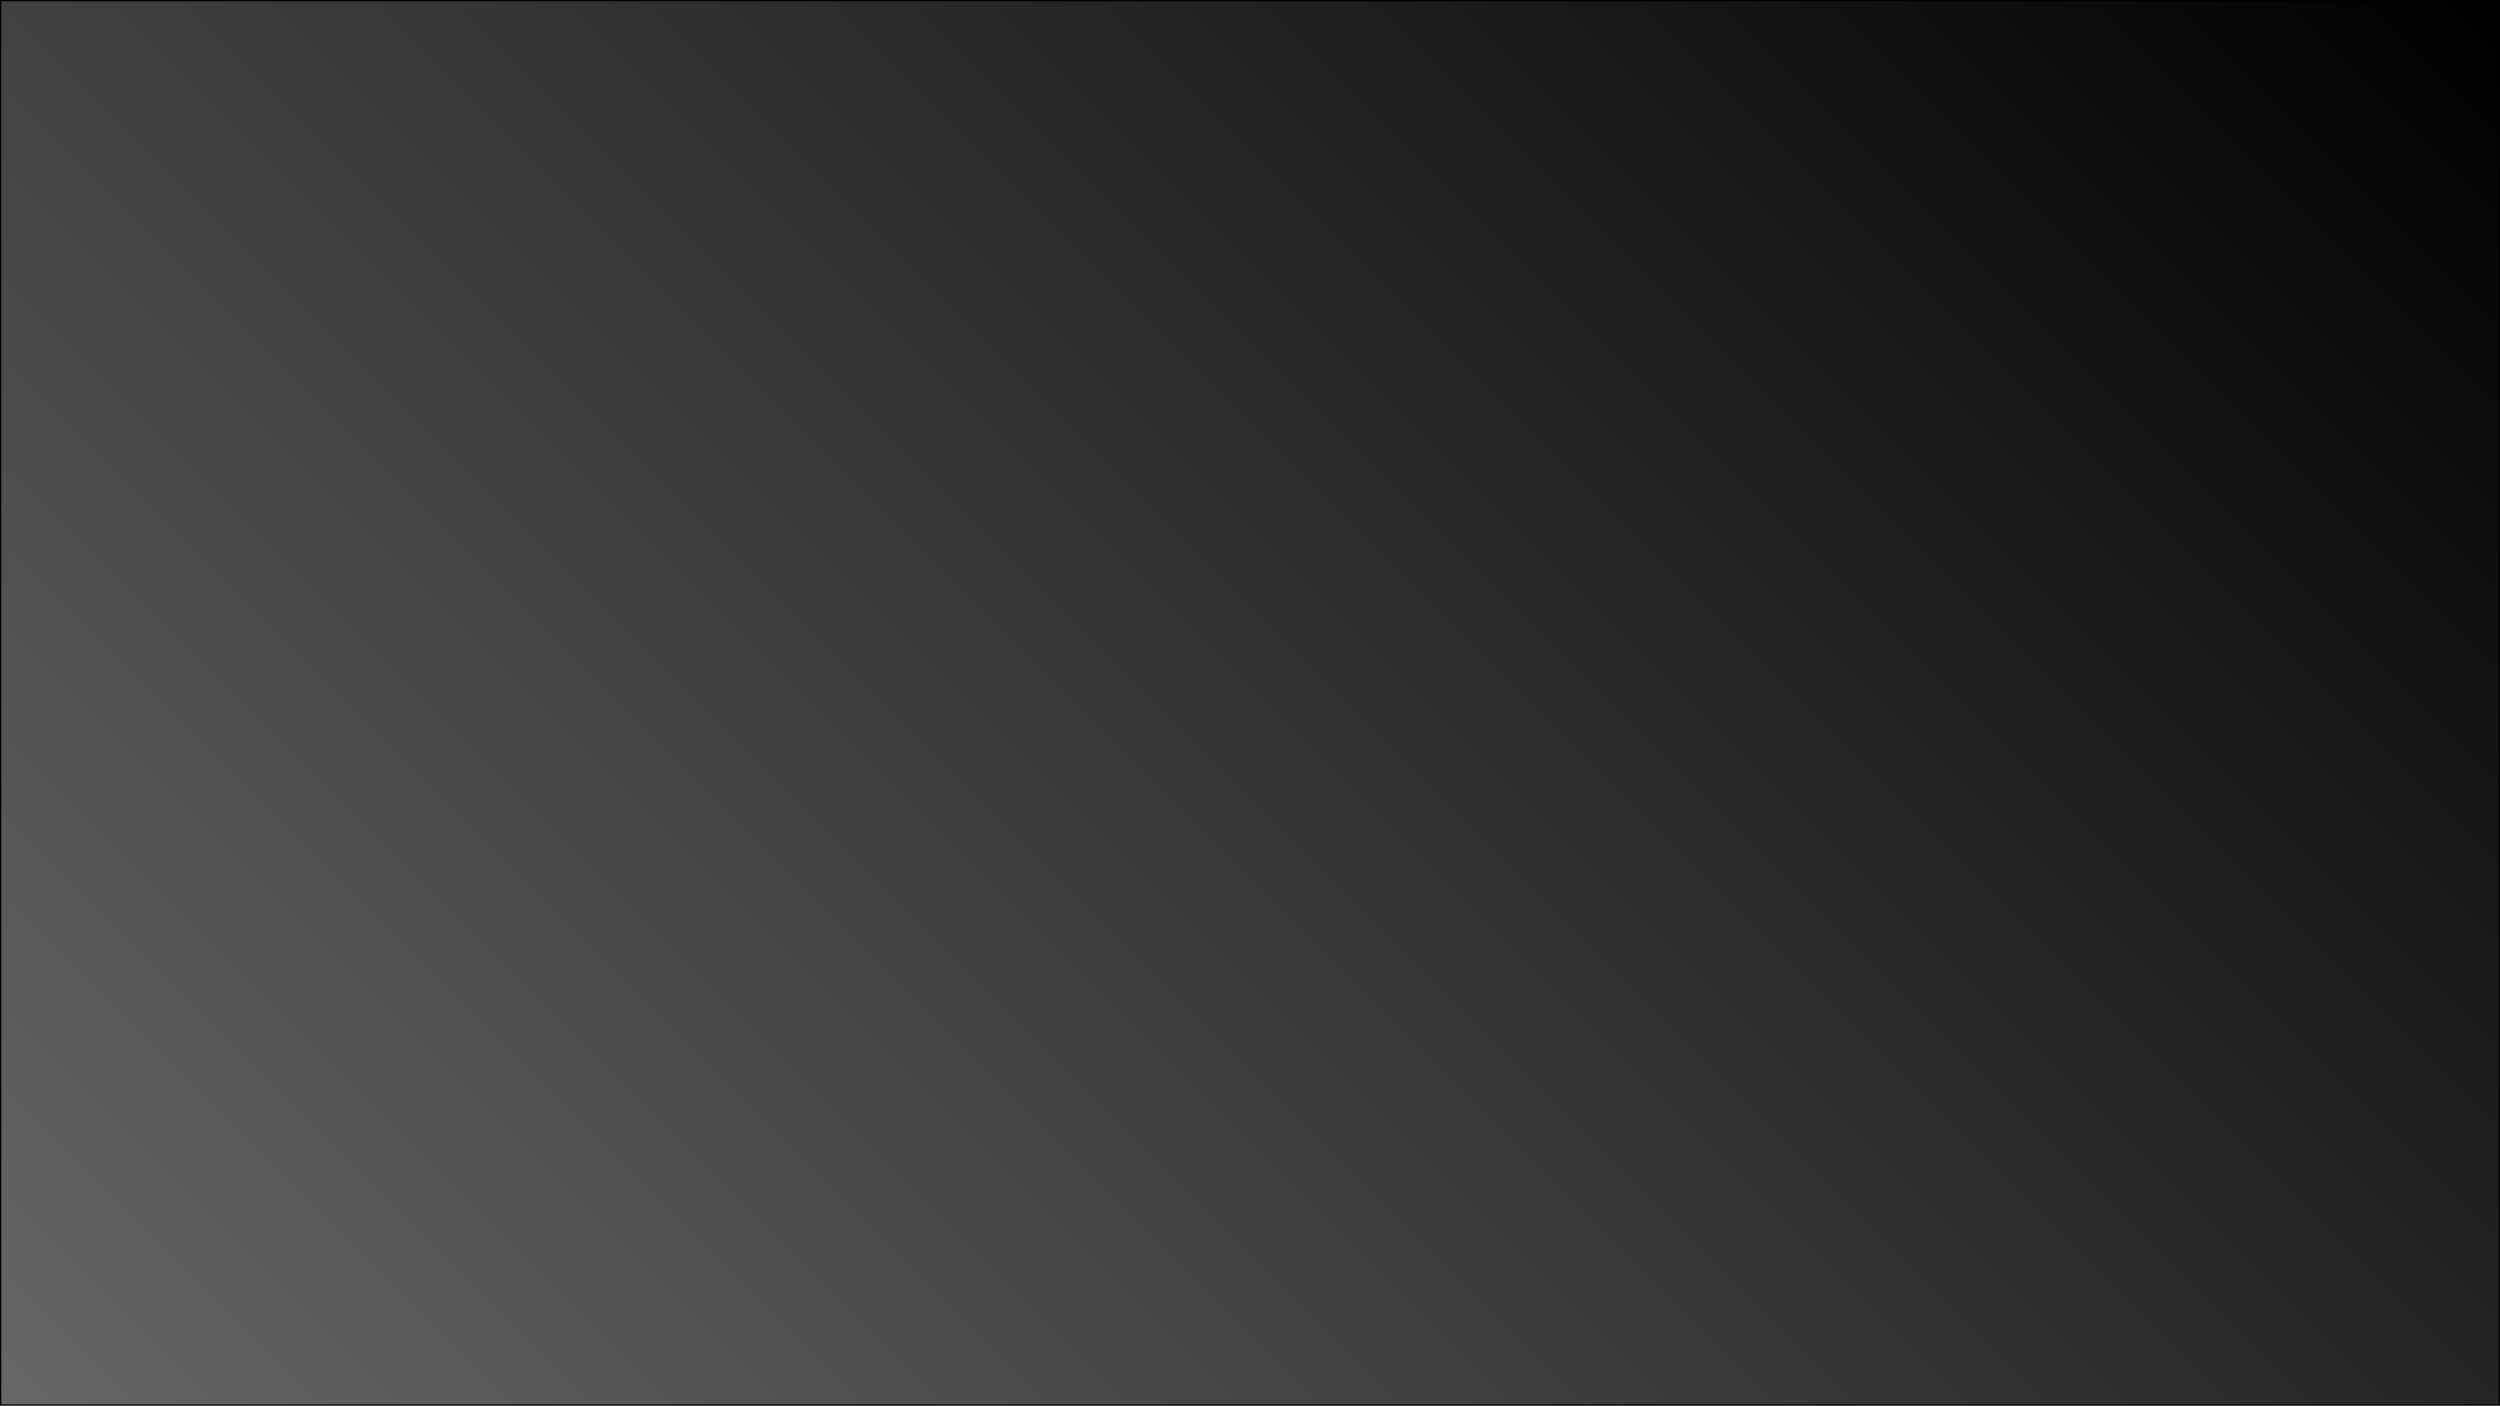
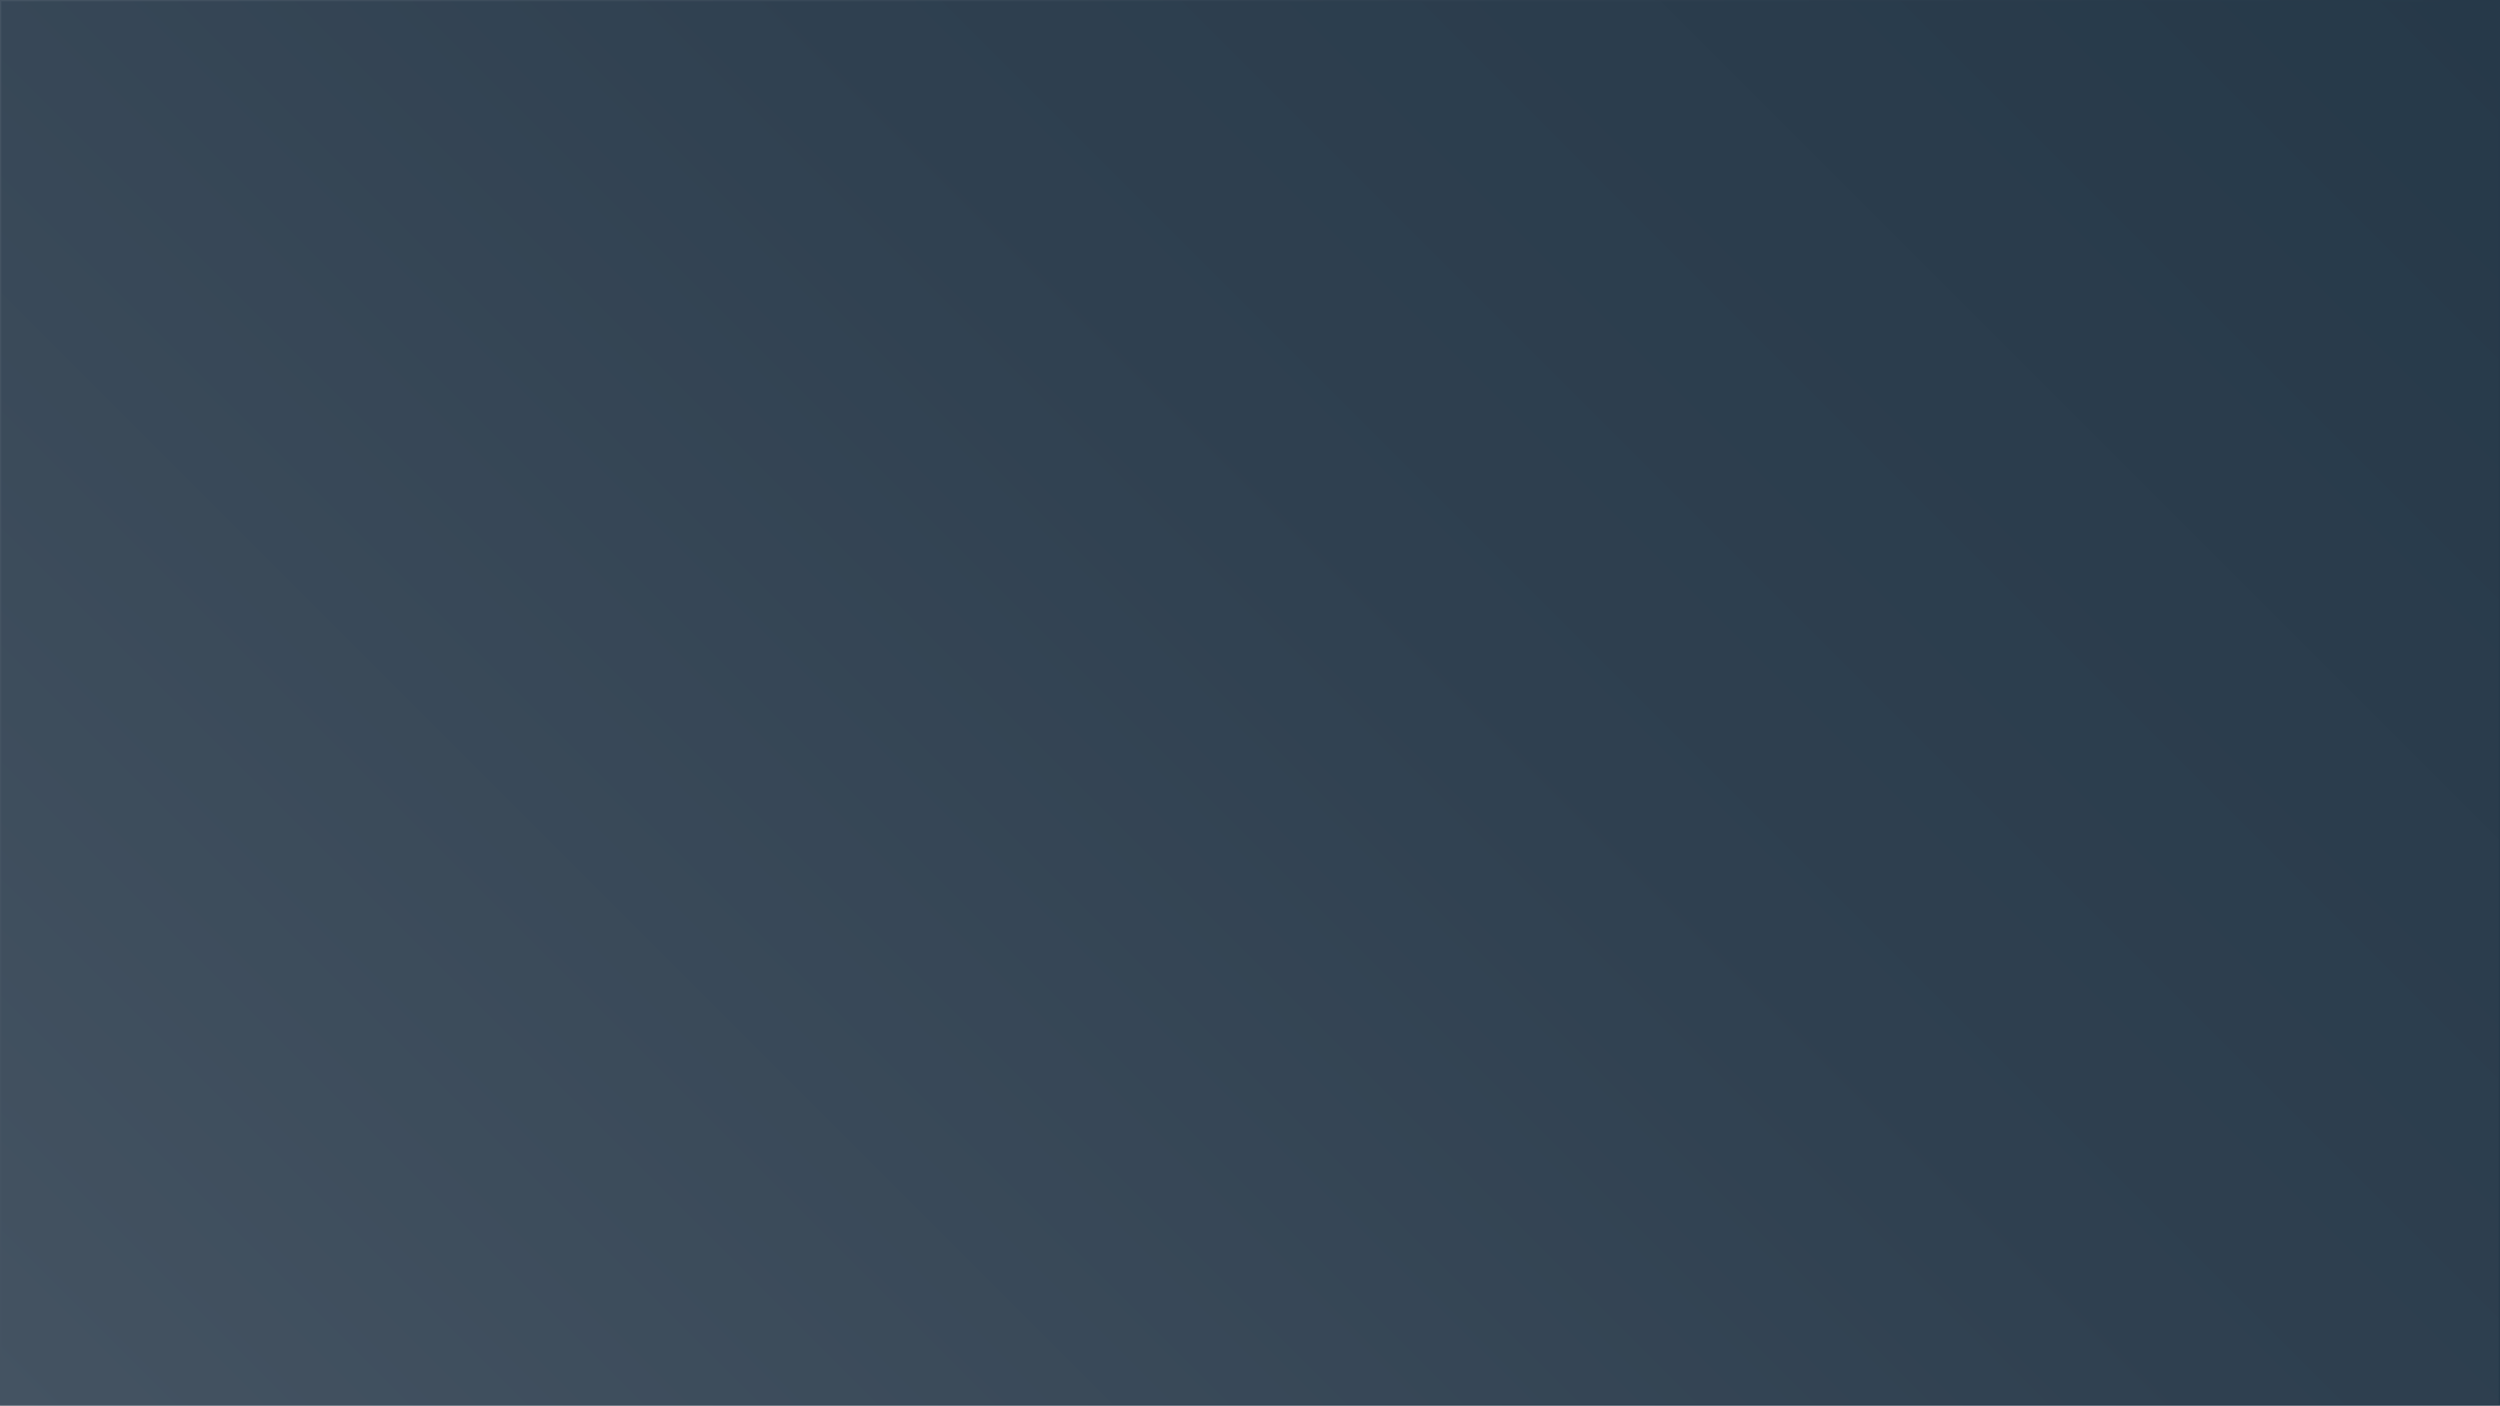
- <svg xmlns="http://www.w3.org/2000/svg" viewBox="0 0 1920 1079.59">
+ <svg xmlns="http://www.w3.org/2000/svg" xmlns:xlink="http://www.w3.org/1999/xlink" viewBox="0 0 1920 1079.59">
  <defs>
-     <style>.cls-1{fill:url(#linear-gradient);}</style>
-     <linearGradient id="linear-gradient" x1="210.6" y1="1289.19" x2="1709.4" y2="-209.6" gradientUnits="userSpaceOnUse">
-       <stop offset="0" stop-color="#666" />
-       <stop offset="1" />
+     <style>.cls-1{fill:url(#linear-gradient);}.cls-2{fill:url(#linear-gradient-2);}</style>
+     <linearGradient id="linear-gradient" x1="210.6" y1="-209.19" x2="1709.4" y2="1289.6" gradientTransform="matrix(1, 0, 0, -1, 0, 1080)" gradientUnits="userSpaceOnUse">
+       <stop offset="0" stop-color="#445362" />
+       <stop offset="0.57" stop-color="#2f4050" />
+       <stop offset="1" stop-color="#263949" />
    </linearGradient>
+     <linearGradient id="linear-gradient-2" x1="0" y1="539.79" x2="1920" y2="539.79" gradientTransform="matrix(1, 0, 0, 1, 0, 0)" xlink:href="#linear-gradient" />
  </defs>
  <g id="Layer_2" data-name="Layer 2">
    <g id="Layer_1-2" data-name="Layer 1">
-       <rect class="cls-1" x="0.5" y="0.5" width="1919" height="1078.59" />
-       <path d="M1919,1V1078.59H1V1H1919m1-1H0V1079.59H1920V0Z" />
+       <g id="Layer_2-2" data-name="Layer 2">
+         <g id="Layer_1-2-2" data-name="Layer 1-2">
+           <rect class="cls-1" x="0.5" y="0.5" width="1919" height="1078.59" />
+           <path class="cls-2" d="M1919,1V1078.59H1V1H1919m1-1H0V1079.59H1920Z" />
+         </g>
+       </g>
    </g>
  </g>
</svg>
